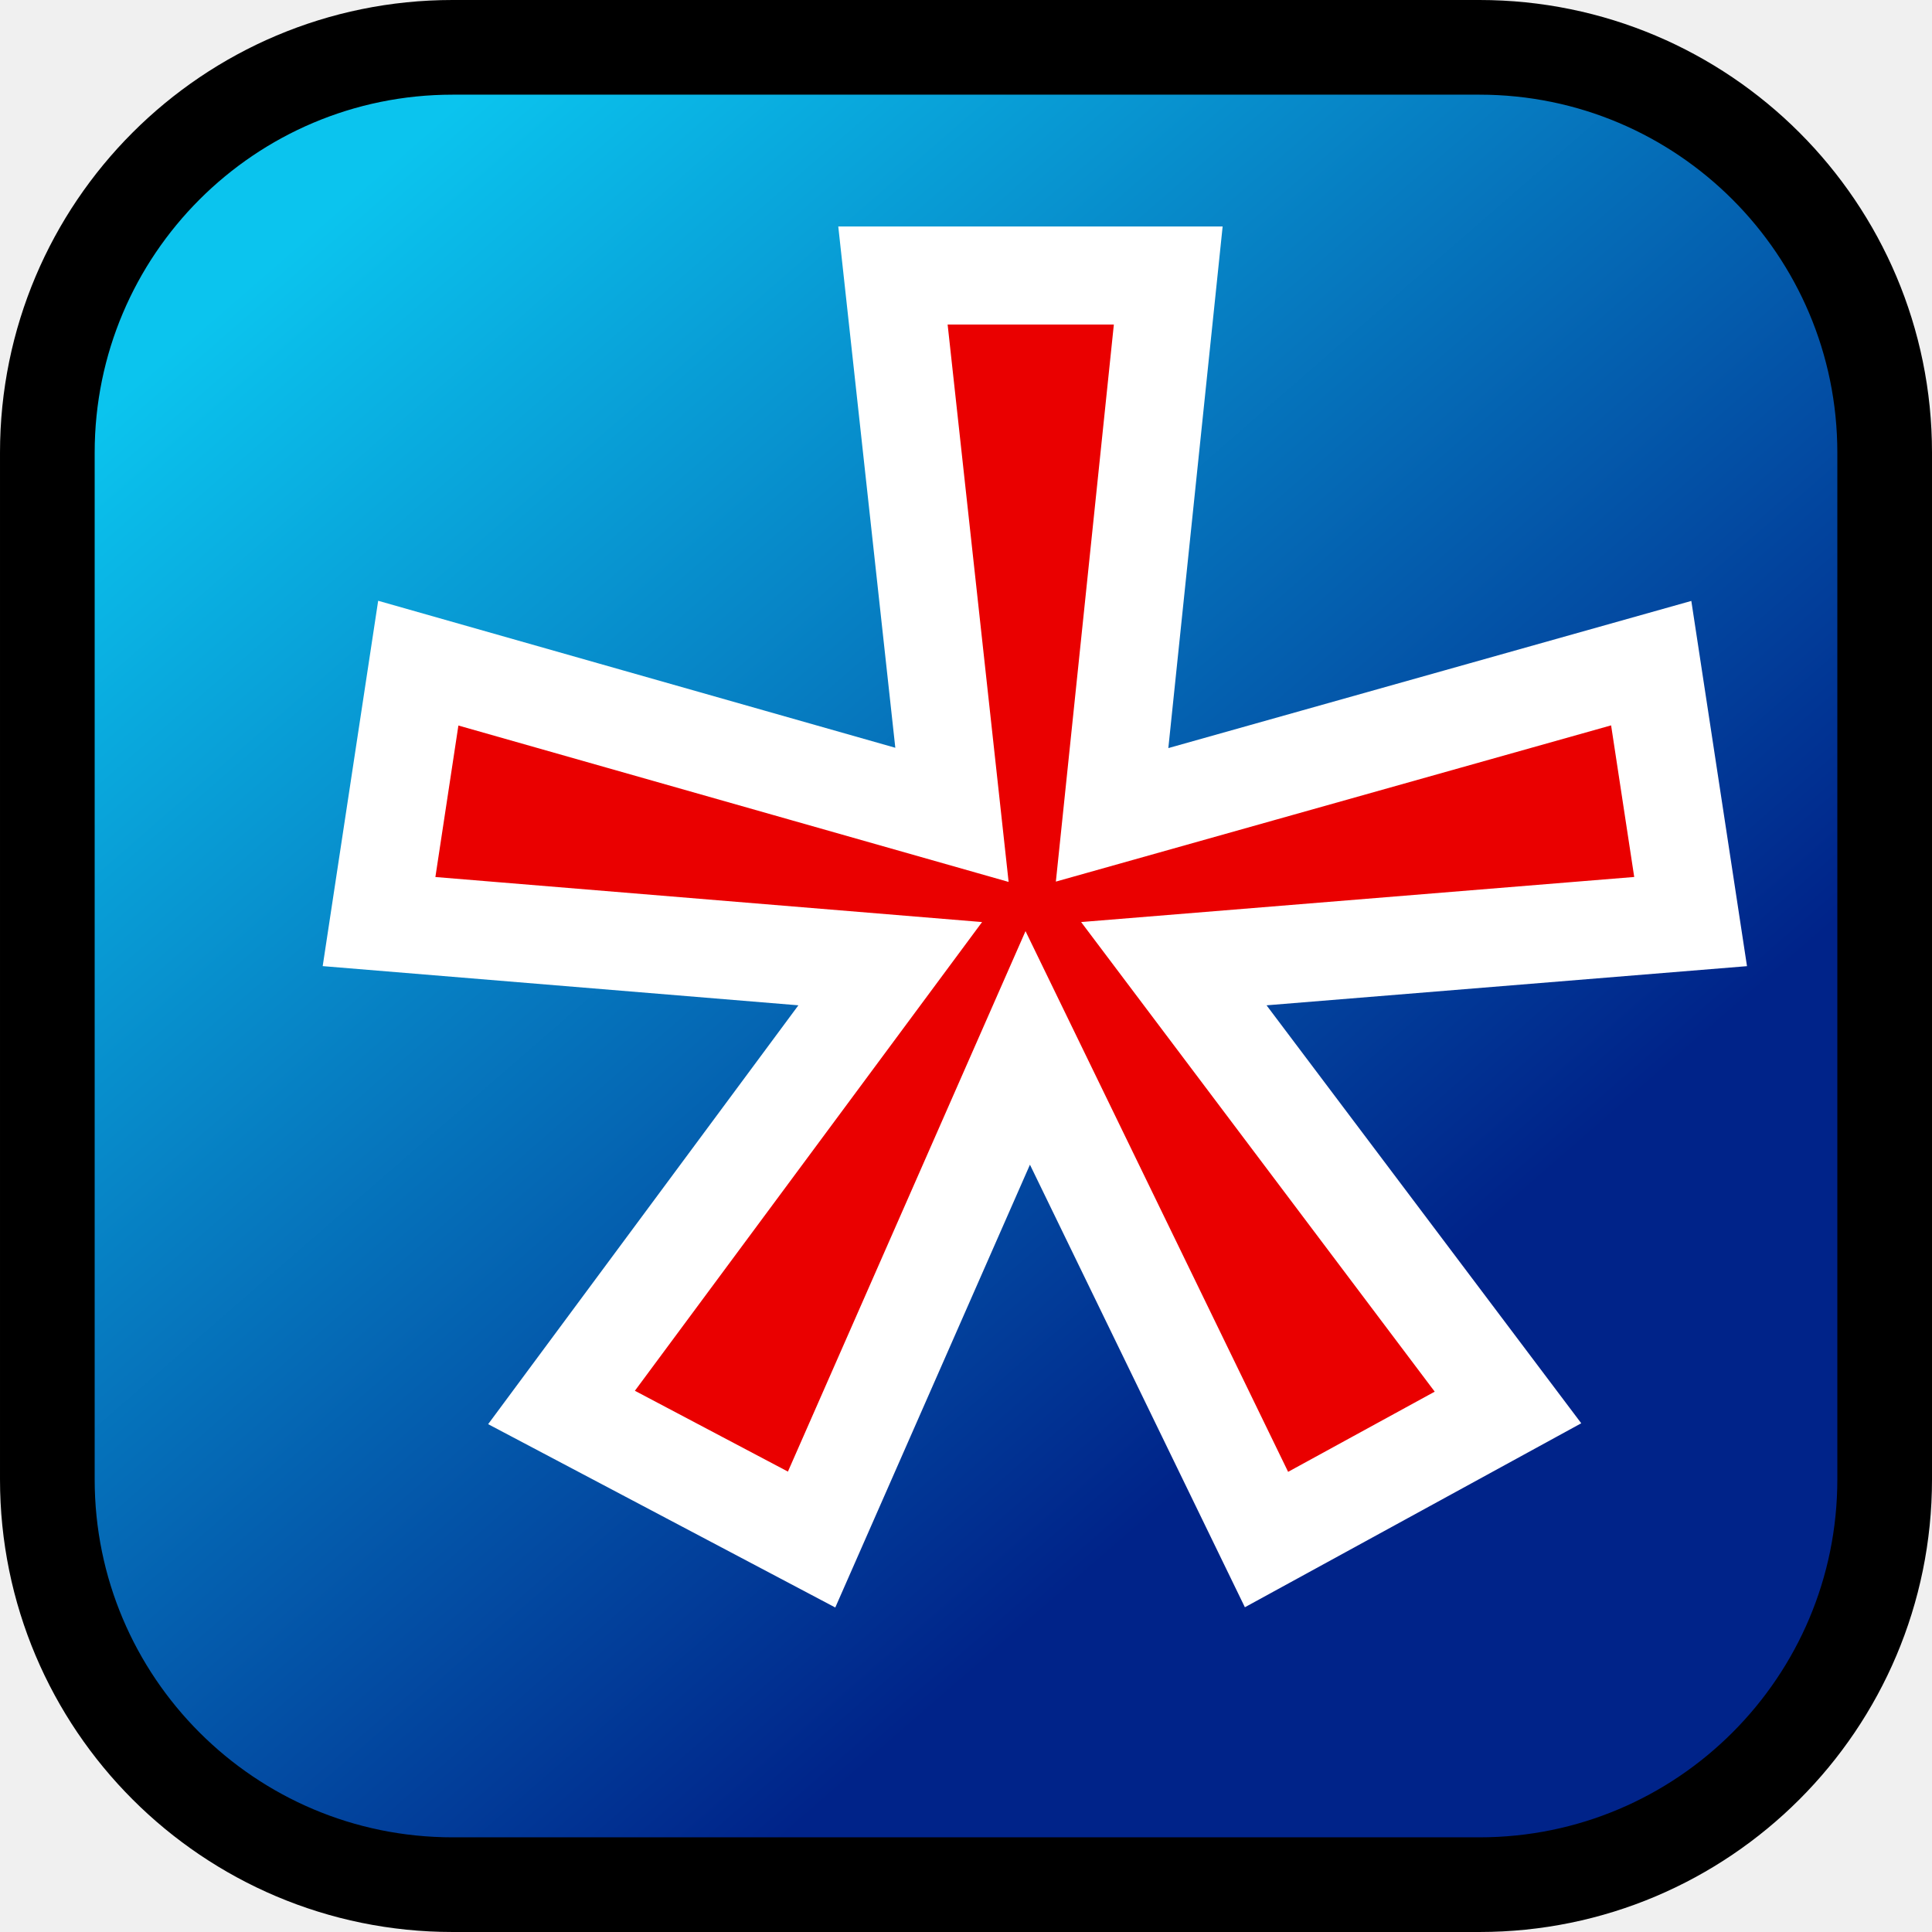
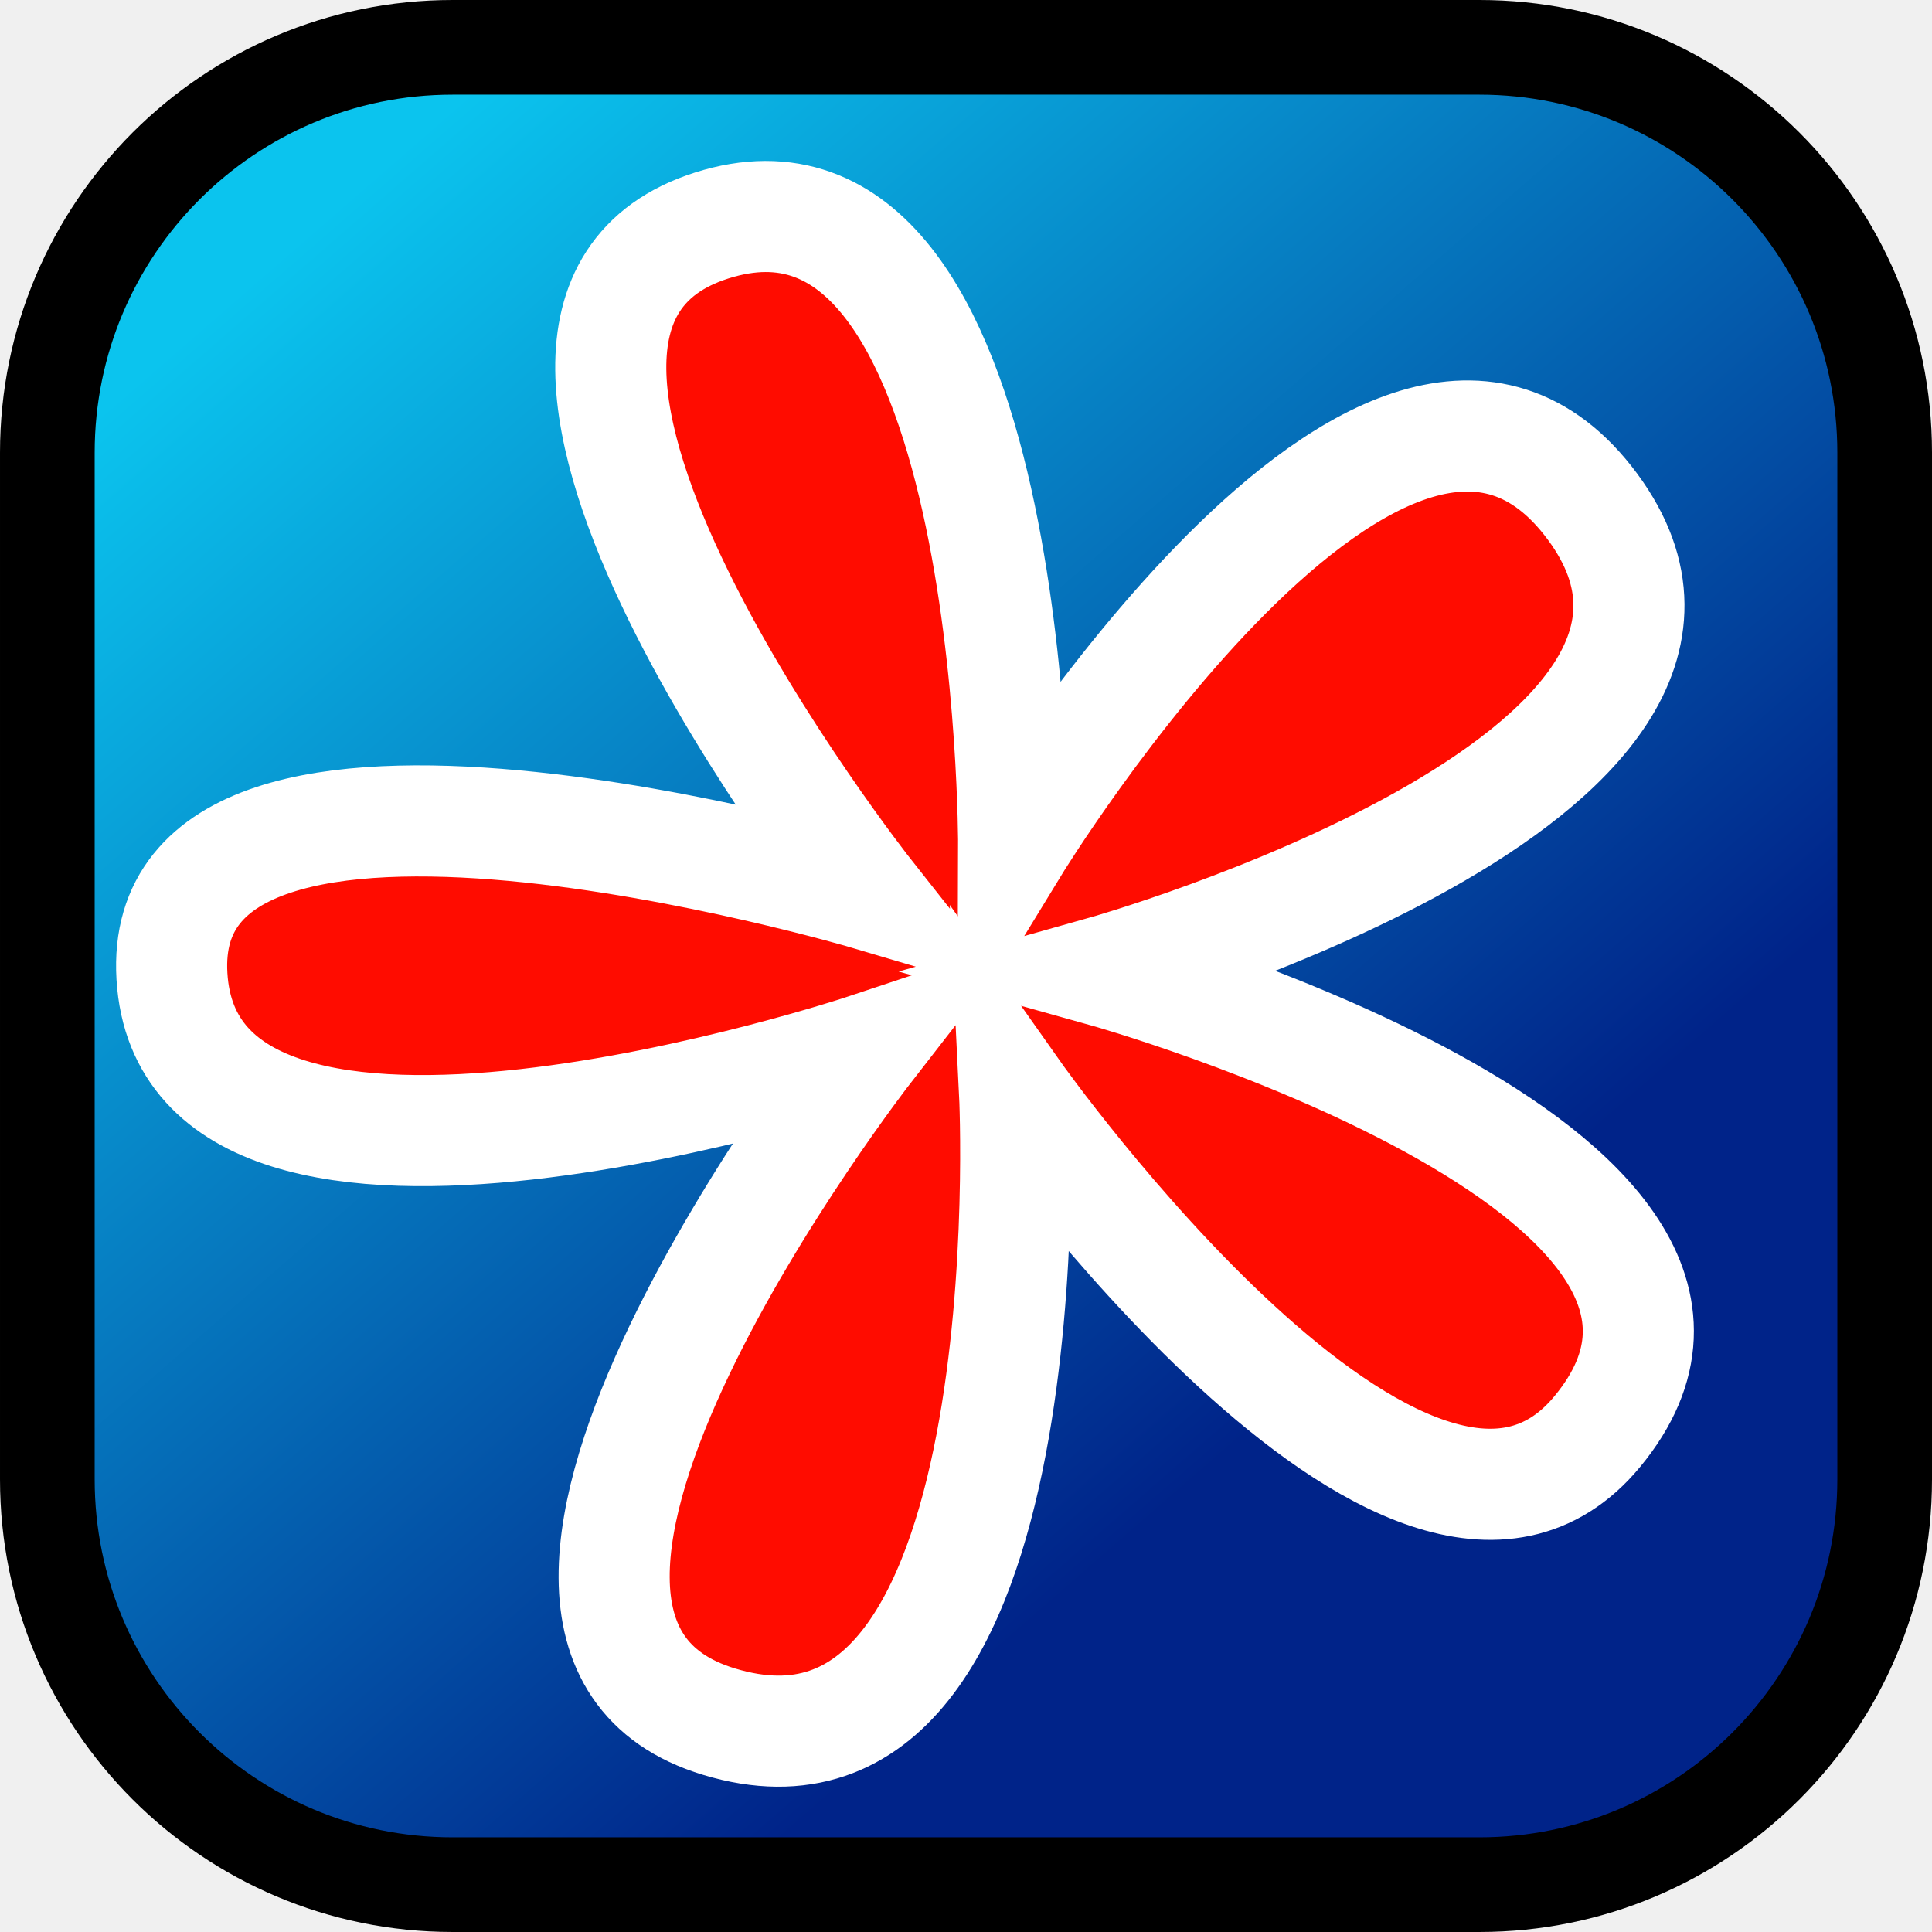
<svg xmlns="http://www.w3.org/2000/svg" xmlns:xlink="http://www.w3.org/1999/xlink" width="200" height="200" id="svg2" version="1.0">
  <defs id="defs4">
    <linearGradient id="linearGradient3136">
      <stop id="stop3144" offset="0" style="stop-color:#0bc4ee;stop-opacity:1;" />
      <stop style="stop-color:#002389;stop-opacity:1;" offset="1" id="stop3140" />
    </linearGradient>
    <linearGradient xlink:href="#linearGradient3136" id="linearGradient3142" x1="356.985" y1="283.055" x2="455.795" y2="404.616" gradientUnits="userSpaceOnUse" gradientTransform="matrix(0.9678902,0,0,1.036051,-299.9837,-277.5575)" />
  </defs>
  <g id="layer1" transform="translate(-5.442623,1.175772)">
-     <g id="g2989">
-       <rect ry="41.957" y="3.724" x="10.343" height="190.2" width="190.2" id="rect2164" style="opacity:1;fill:url(#linearGradient3142);fill-opacity:1;fill-rule:nonzero;stroke:#000000;stroke-width:9.8;stroke-linecap:butt;stroke-linejoin:round;stroke-miterlimit:4;stroke-dasharray:none;stroke-dashoffset:0;stroke-opacity:1" />
-       <text transform="scale(0.9999383,1.000062)" id="text2160" y="248.31" x="32.762" style="font-size:290.749px;font-style:normal;font-variant:normal;font-weight:normal;font-stretch:normal;text-align:start;line-height:125%;writing-mode:lr-tb;text-anchor:start;fill:#ea0000;fill-opacity:1;stroke:#ffffff;stroke-width:10.15;stroke-linecap:butt;stroke-linejoin:miter;stroke-miterlimit:4;stroke-opacity:1;stroke-dasharray:none;font-family:Thaleia" xml:space="preserve">
-         <tspan style="stroke-width:10.15" y="248.31" x="32.762" id="tspan2162">*</tspan>
-       </text>
-     </g>
+     <rect style="opacity:1;fill:url(#linearGradient3142);fill-opacity:1;fill-rule:nonzero;stroke:#000000;stroke-width:9.8;stroke-linecap:butt;stroke-linejoin:round;stroke-miterlimit:4;stroke-dasharray:none;stroke-dashoffset:0;stroke-opacity:1" id="rect2164" width="190.2" height="190.2" x="10.343" y="3.724" ry="41.957" />
+     <path style="fill:#ff0c00;fill-opacity:1;stroke:#ffffff;stroke-width:11.5;stroke-miterlimit:4;stroke-opacity:1" d="m 170.789,147.023 c -19.176,23.194 -60.317,-35.054 -60.317,-35.054 0,0 3.693,75.458 -30.579,65.086 -31.434,-9.513 15.281,-69.652 15.281,-69.652 0,0 -70.075,23.344 -71.932,-7.515 -1.824,-30.319 72.048,-8.46 72.048,-8.46 0,0 -46.934,-59.483 -16.164,-69.263 31.504,-10.014 31.249,64.317 31.249,64.317 0,0 38.919,-63.679 59.94,-35.186 20.65,27.991 -50.579,48.077 -50.579,48.077 0,0 73.468,20.539 51.053,47.65 z" id="path3875" />
  </g>
</svg>
